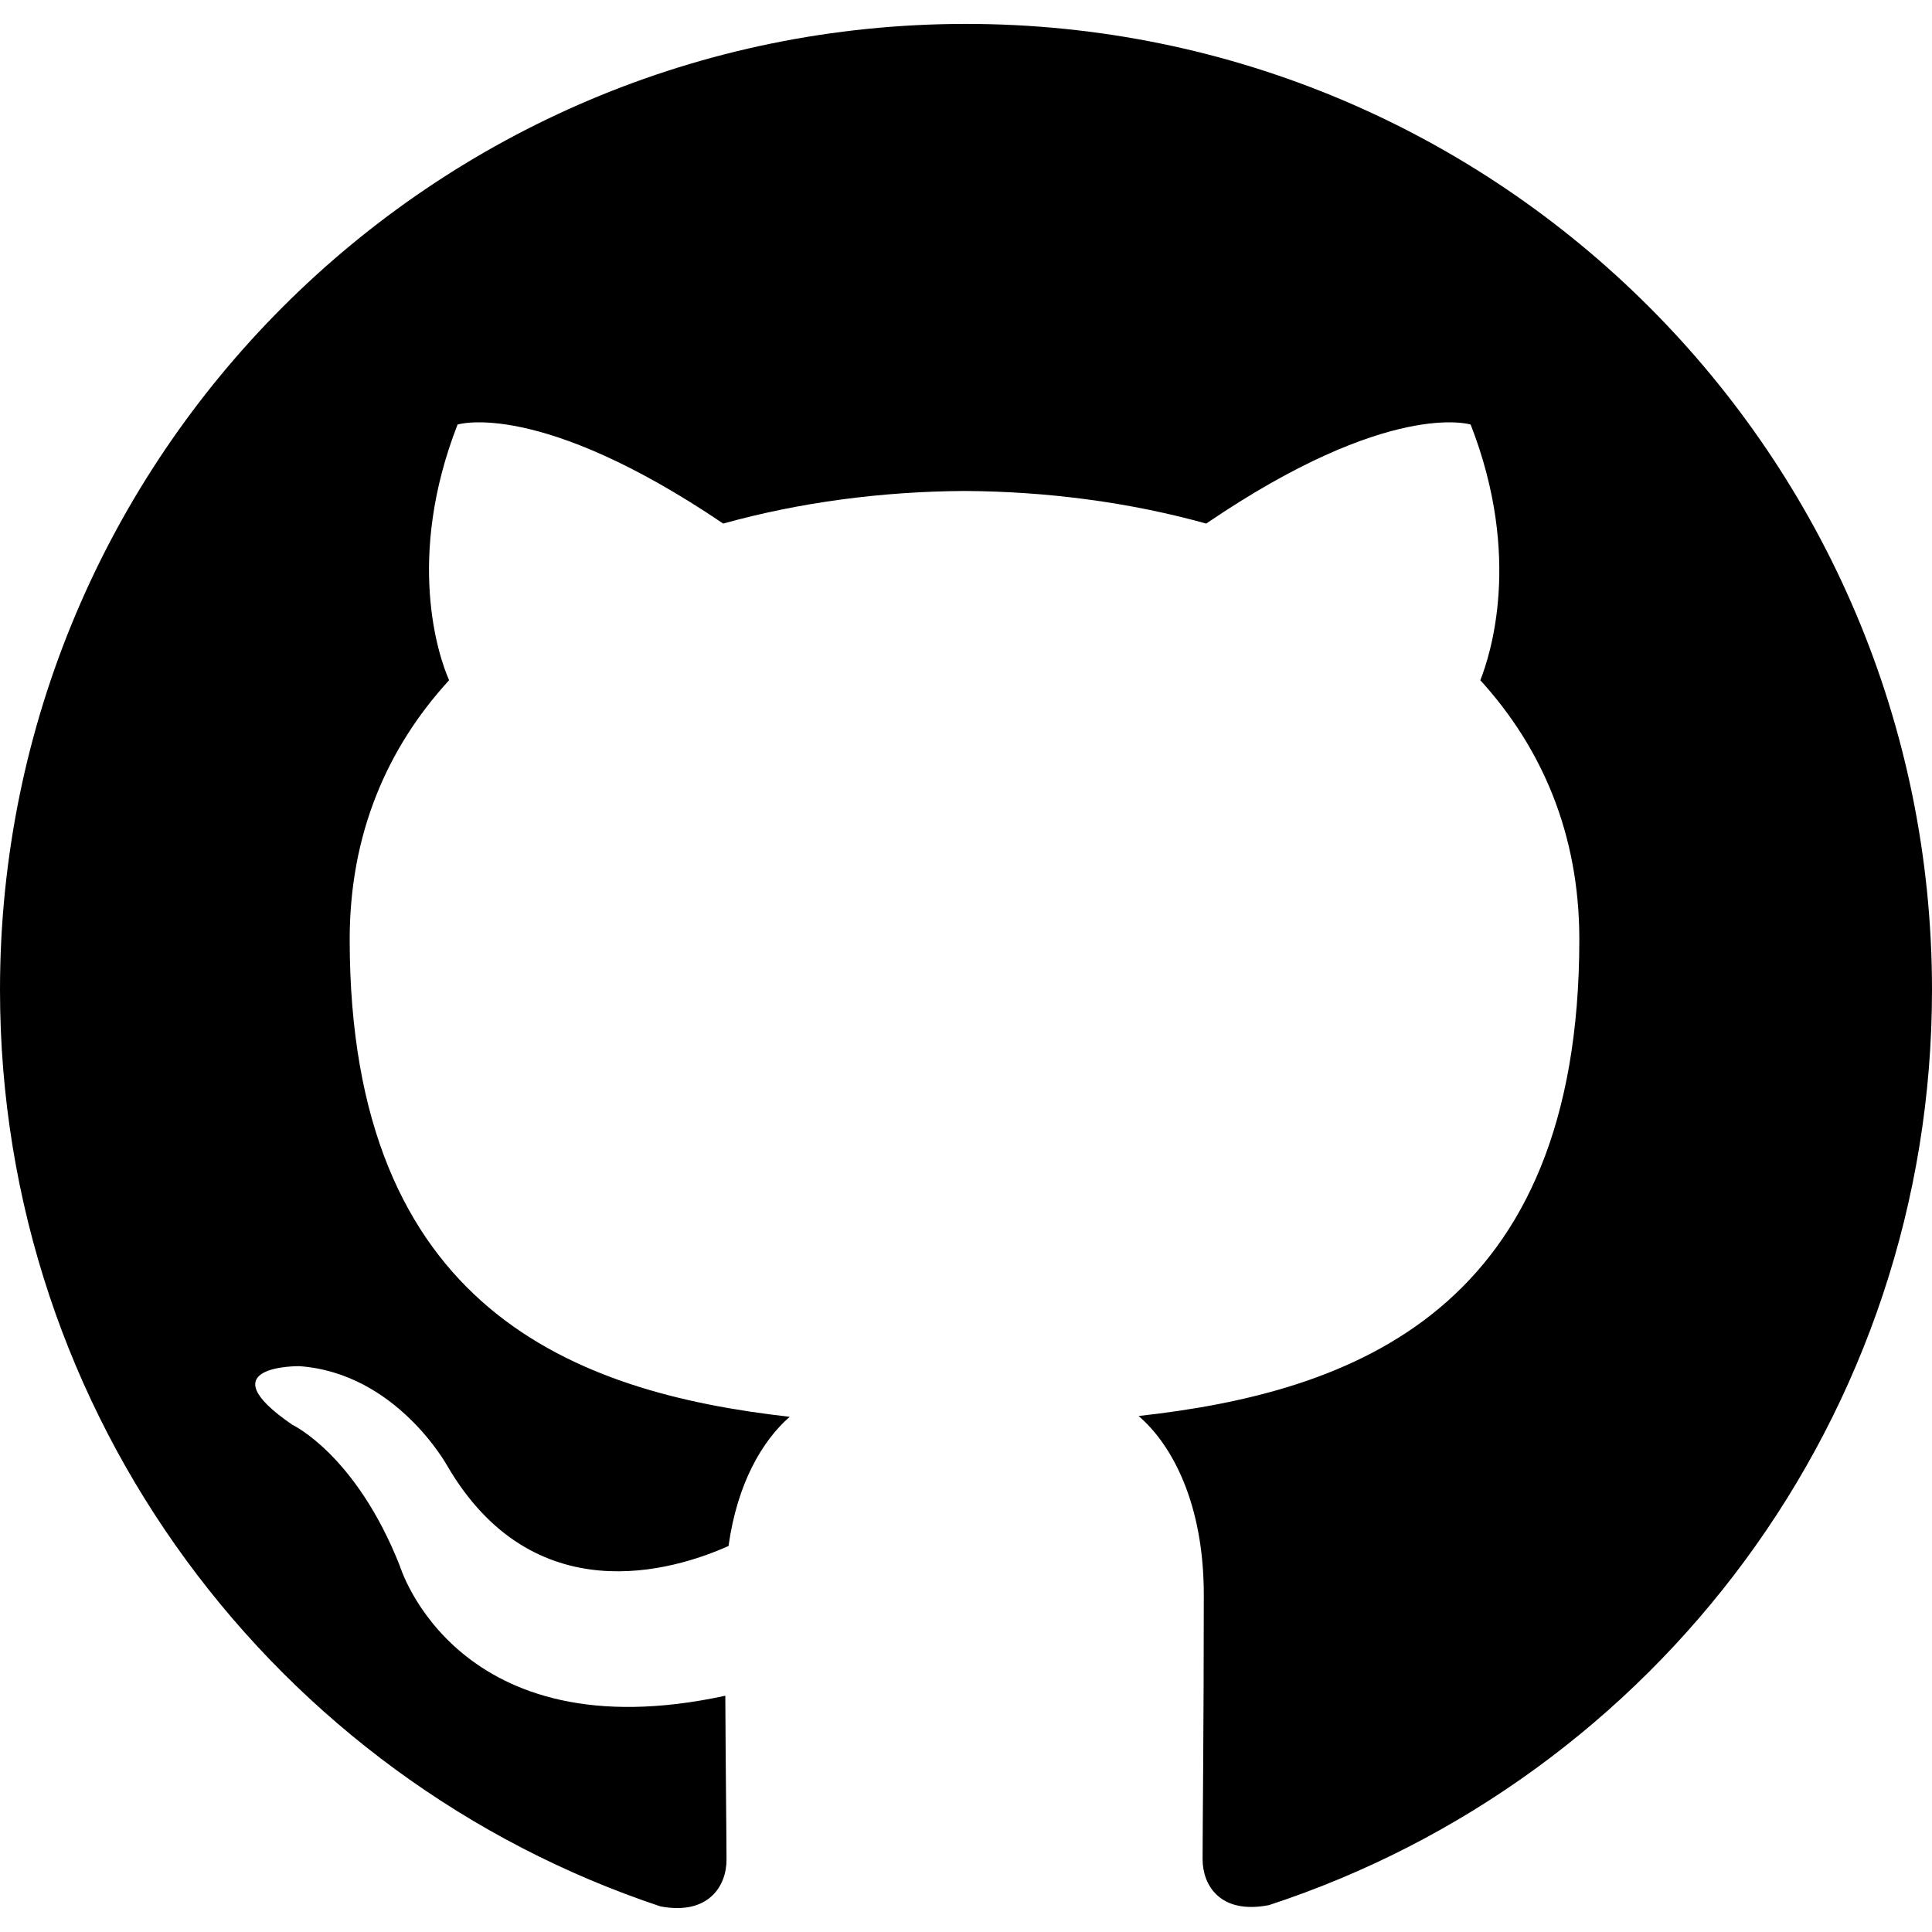
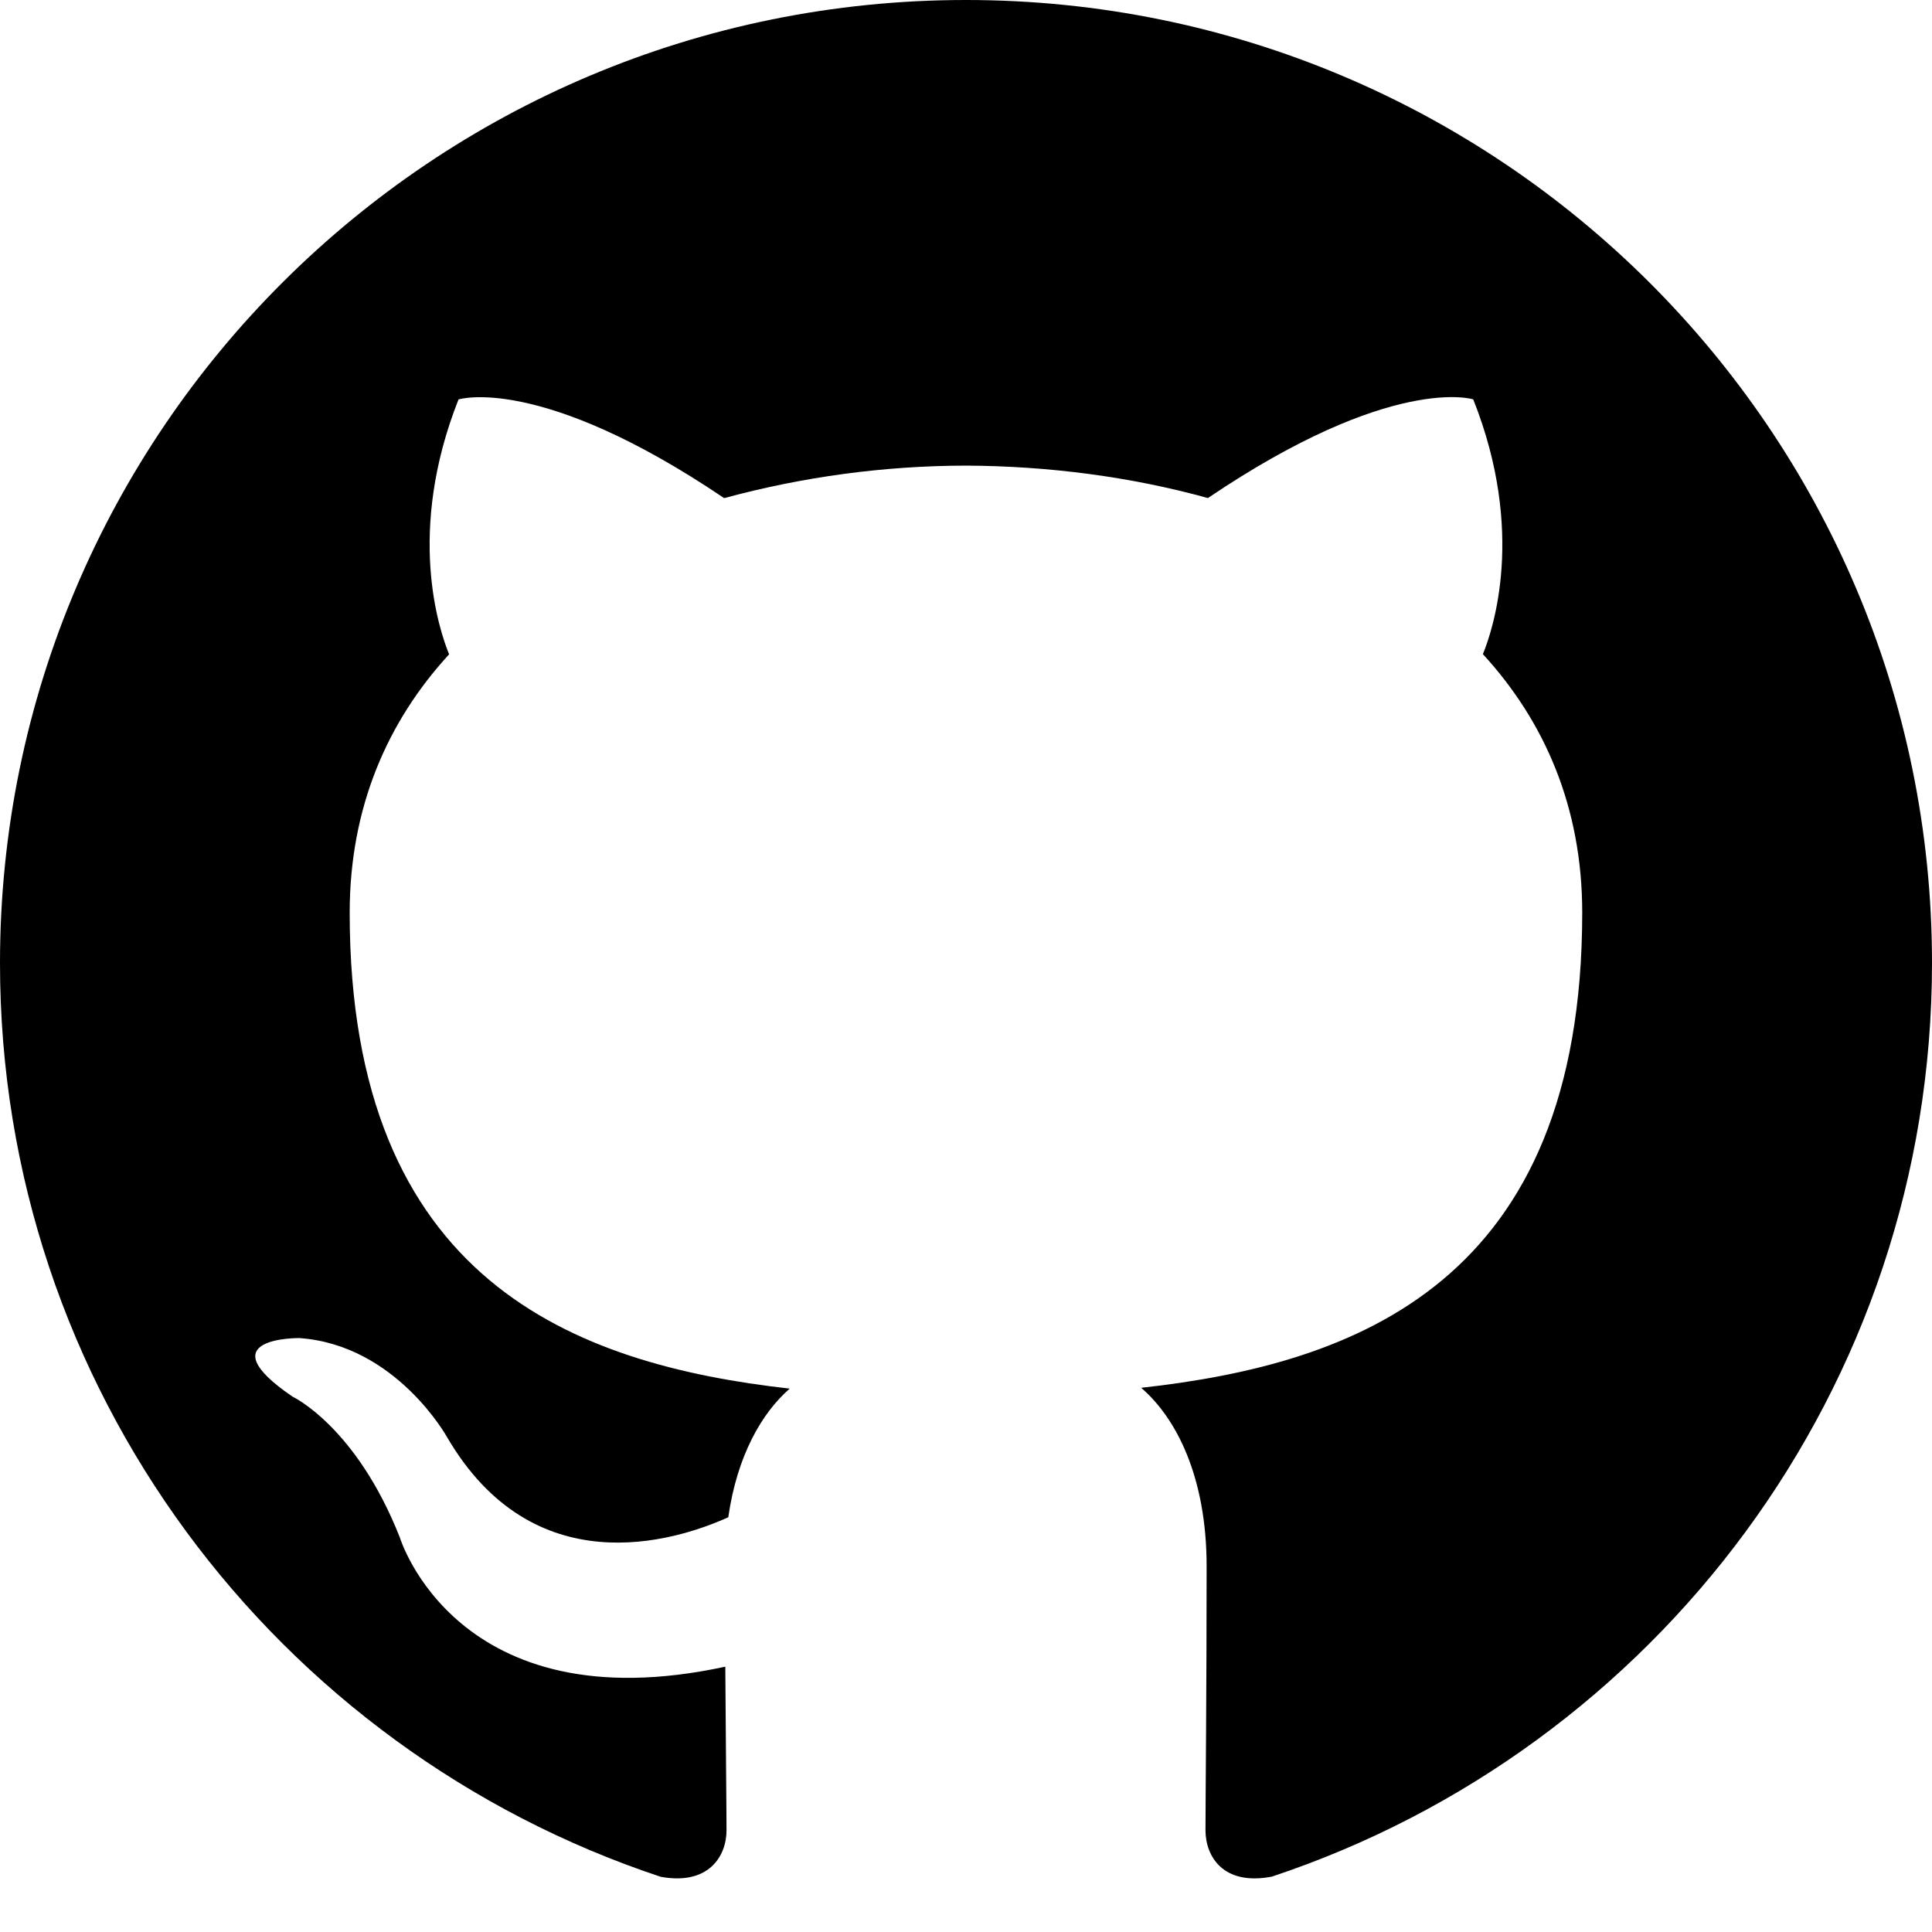
<svg xmlns="http://www.w3.org/2000/svg" viewBox="0 0 24 24">
-   <path d="M12 .297c-6.63 0-12 5.373-12 12 0 5.303 3.438 9.8 8.205 11.385.6.113.82-.258.82-.577 0-.285-.01-1.04-.015-2.04-3.338.724-4.042-1.61-4.042-1.61C4.422 18.07 3.633 17.7 3.633 17.7c-1.087-.744.084-.729.084-.729 1.205.084 1.838 1.236 1.838 1.236 1.07 1.835 2.809 1.305 3.495.998.108-.776.417-1.305.76-1.605-2.665-.3-5.466-1.332-5.466-5.93 0-1.31.465-2.38 1.235-3.22-.135-.303-.54-1.523.105-3.176 0 0 1.005-.322 3.3 1.23.96-.267 1.98-.399 3-.405 1.02.006 2.04.138 3 .405 2.28-1.552 3.285-1.23 3.285-1.23.645 1.653.24 2.873.12 3.176.765.84 1.23 1.91 1.23 3.22 0 4.61-2.805 5.625-5.475 5.92.42.36.81 1.096.81 2.22 0 1.606-.015 2.896-.015 3.286 0 .315.21.69.825.57C20.565 22.092 24 17.592 24 12.297c0-6.627-5.373-12-12-12" />
+   <path fill="black" fill-rule="evenodd" clip-rule="evenodd" d="M12 0C5.372 0 0 5.356 0 11.964C0 17.249 3.438 21.732 8.207 23.314C8.807 23.424 9.025 23.054 9.025 22.738C9.025 22.454 9.016 21.701 9.01 20.704C5.671 21.426 4.967 19.099 4.967 19.099C4.422 17.718 3.635 17.35 3.635 17.35C2.545 16.608 3.718 16.622 3.718 16.622C4.921 16.706 5.555 17.855 5.555 17.855C6.625 19.684 8.364 19.156 9.047 18.848C9.157 18.077 9.467 17.549 9.81 17.25C7.146 16.949 4.344 15.922 4.344 11.338C4.344 10.032 4.812 8.963 5.579 8.128C5.455 7.825 5.044 6.608 5.696 4.962C5.696 4.962 6.704 4.64 8.996 6.188C9.975 5.922 10.985 5.786 12 5.784C13.02 5.789 14.046 5.921 15.005 6.187C17.296 4.639 18.301 4.961 18.301 4.961C18.956 6.607 18.545 7.824 18.421 8.126C19.189 8.962 19.655 10.031 19.655 11.336C19.655 15.932 16.848 16.944 14.176 17.24C14.606 17.609 14.989 18.338 14.989 19.456C14.989 21.054 14.975 22.344 14.975 22.736C14.975 23.057 15.191 23.429 15.8 23.312C20.564 21.728 24 17.248 24 11.963C24 5.356 18.626 0 12 0Z" />
</svg>
